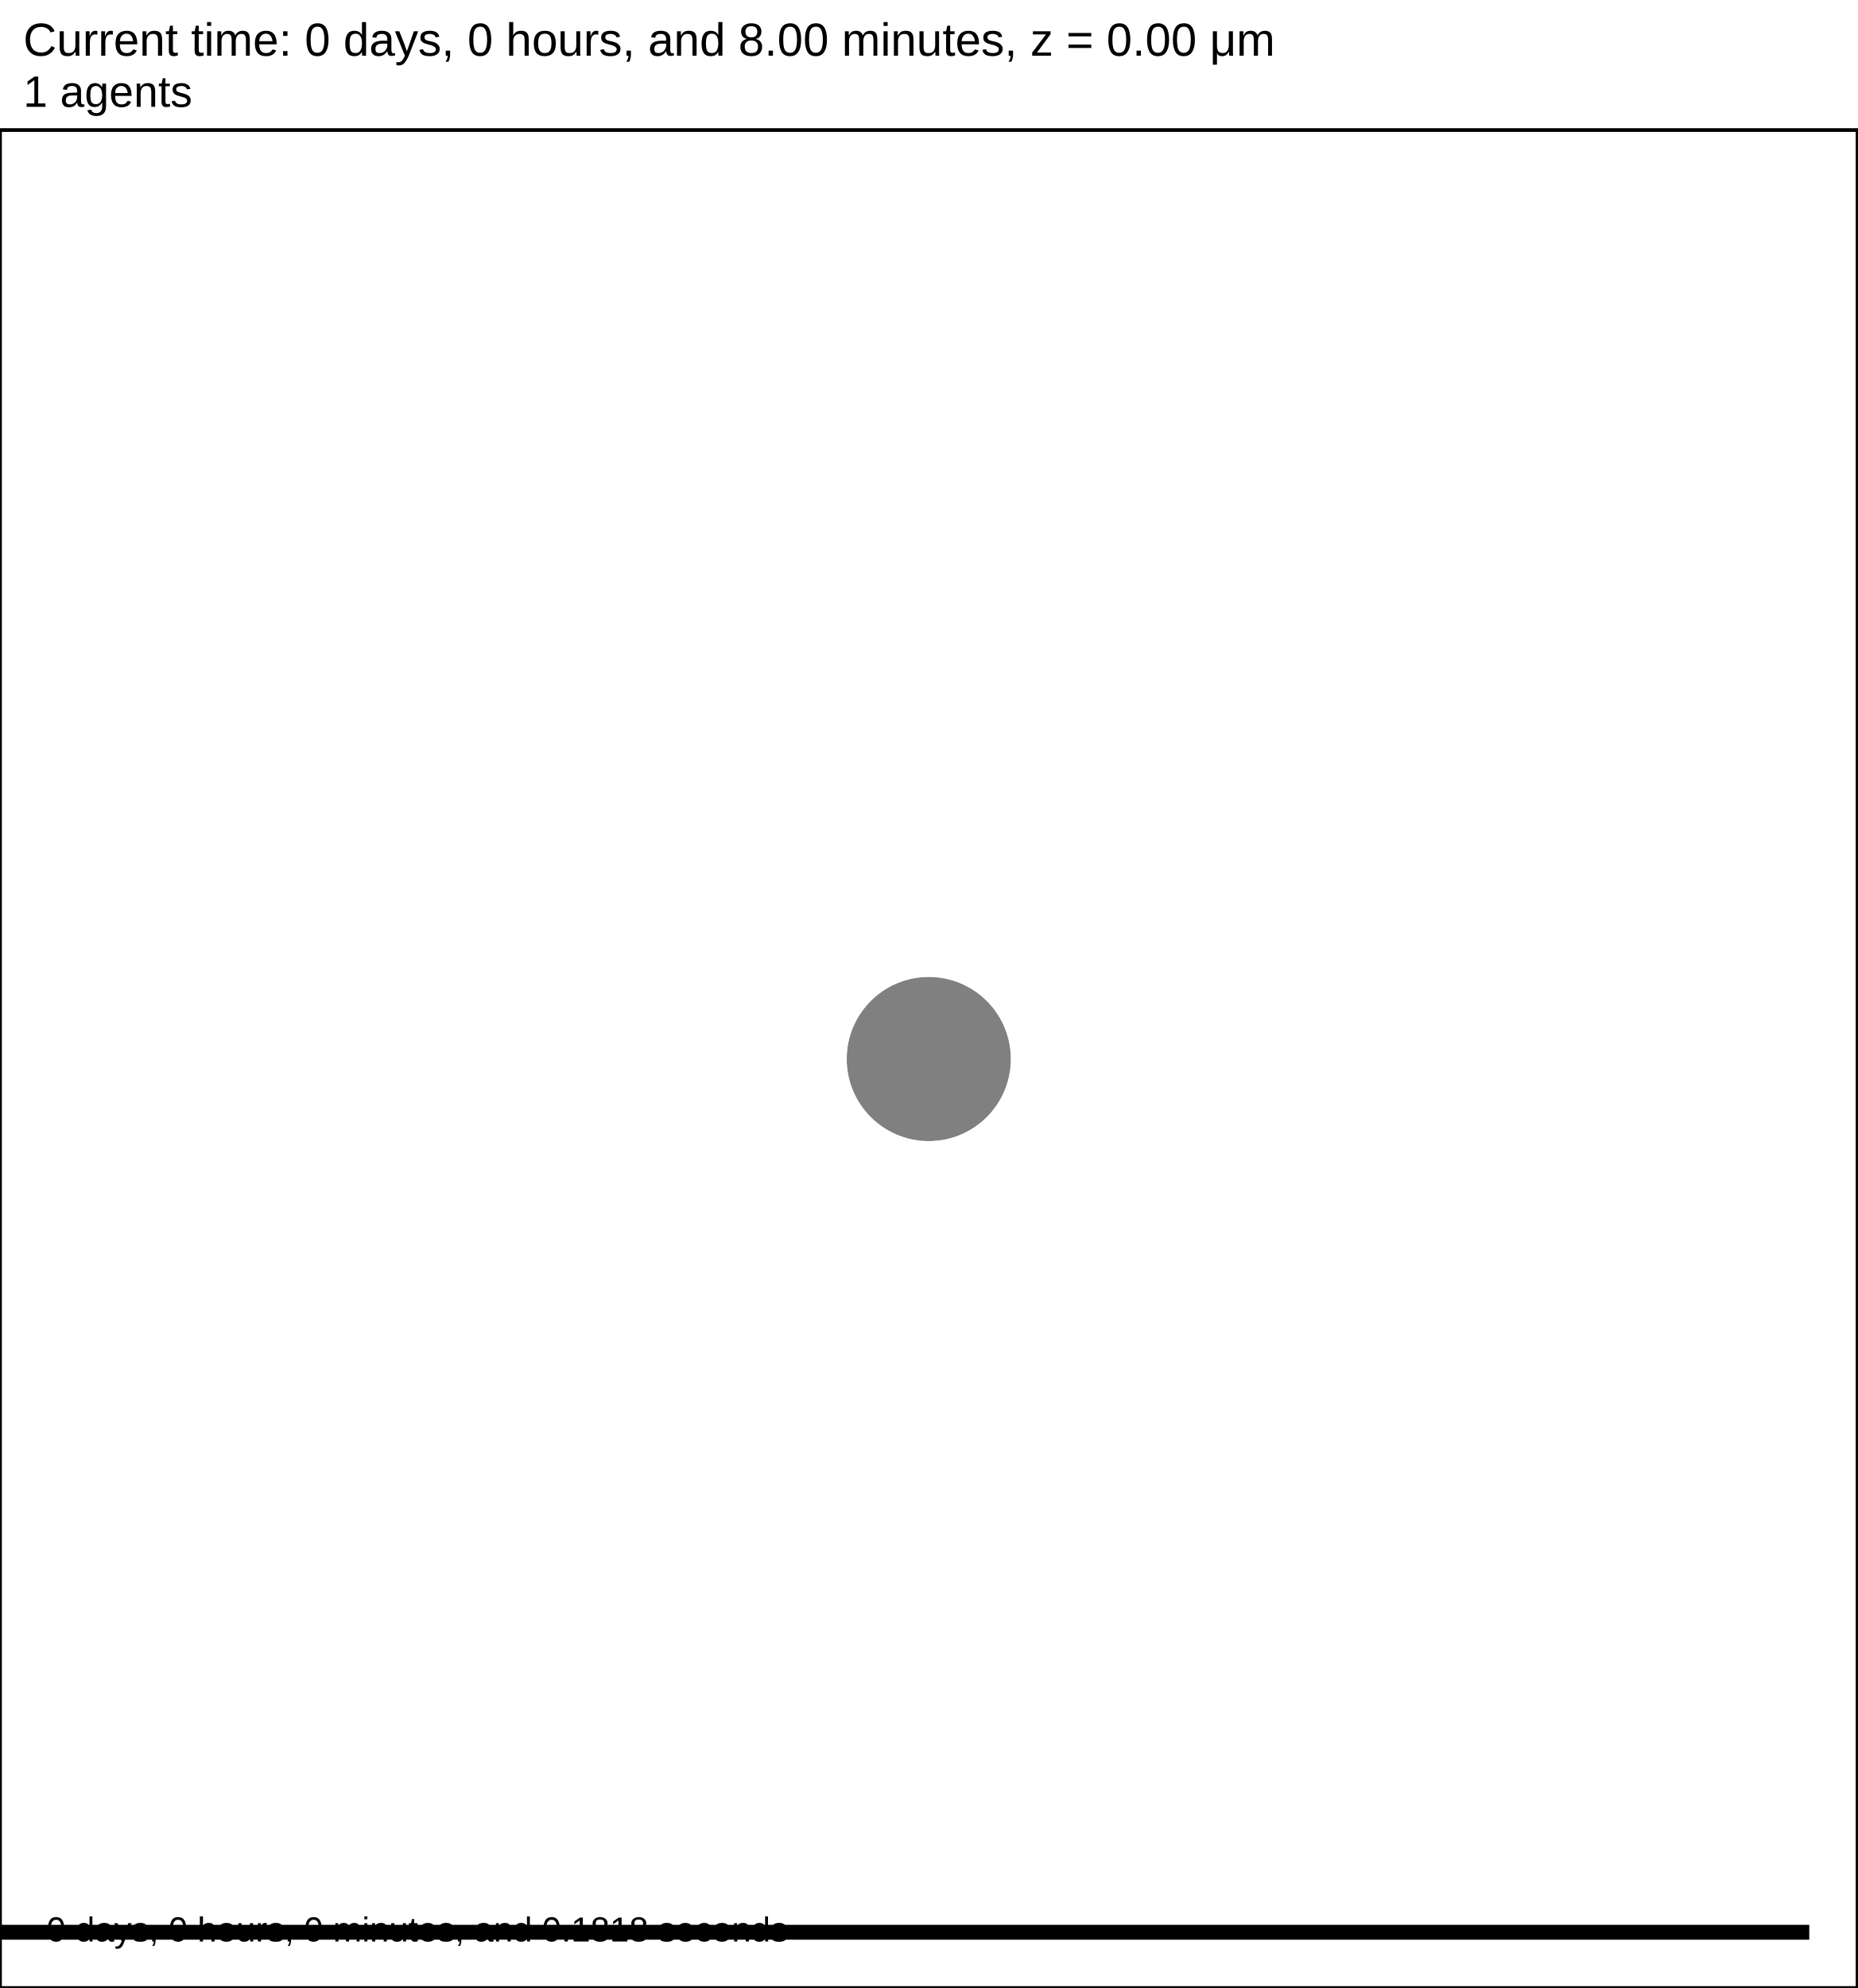
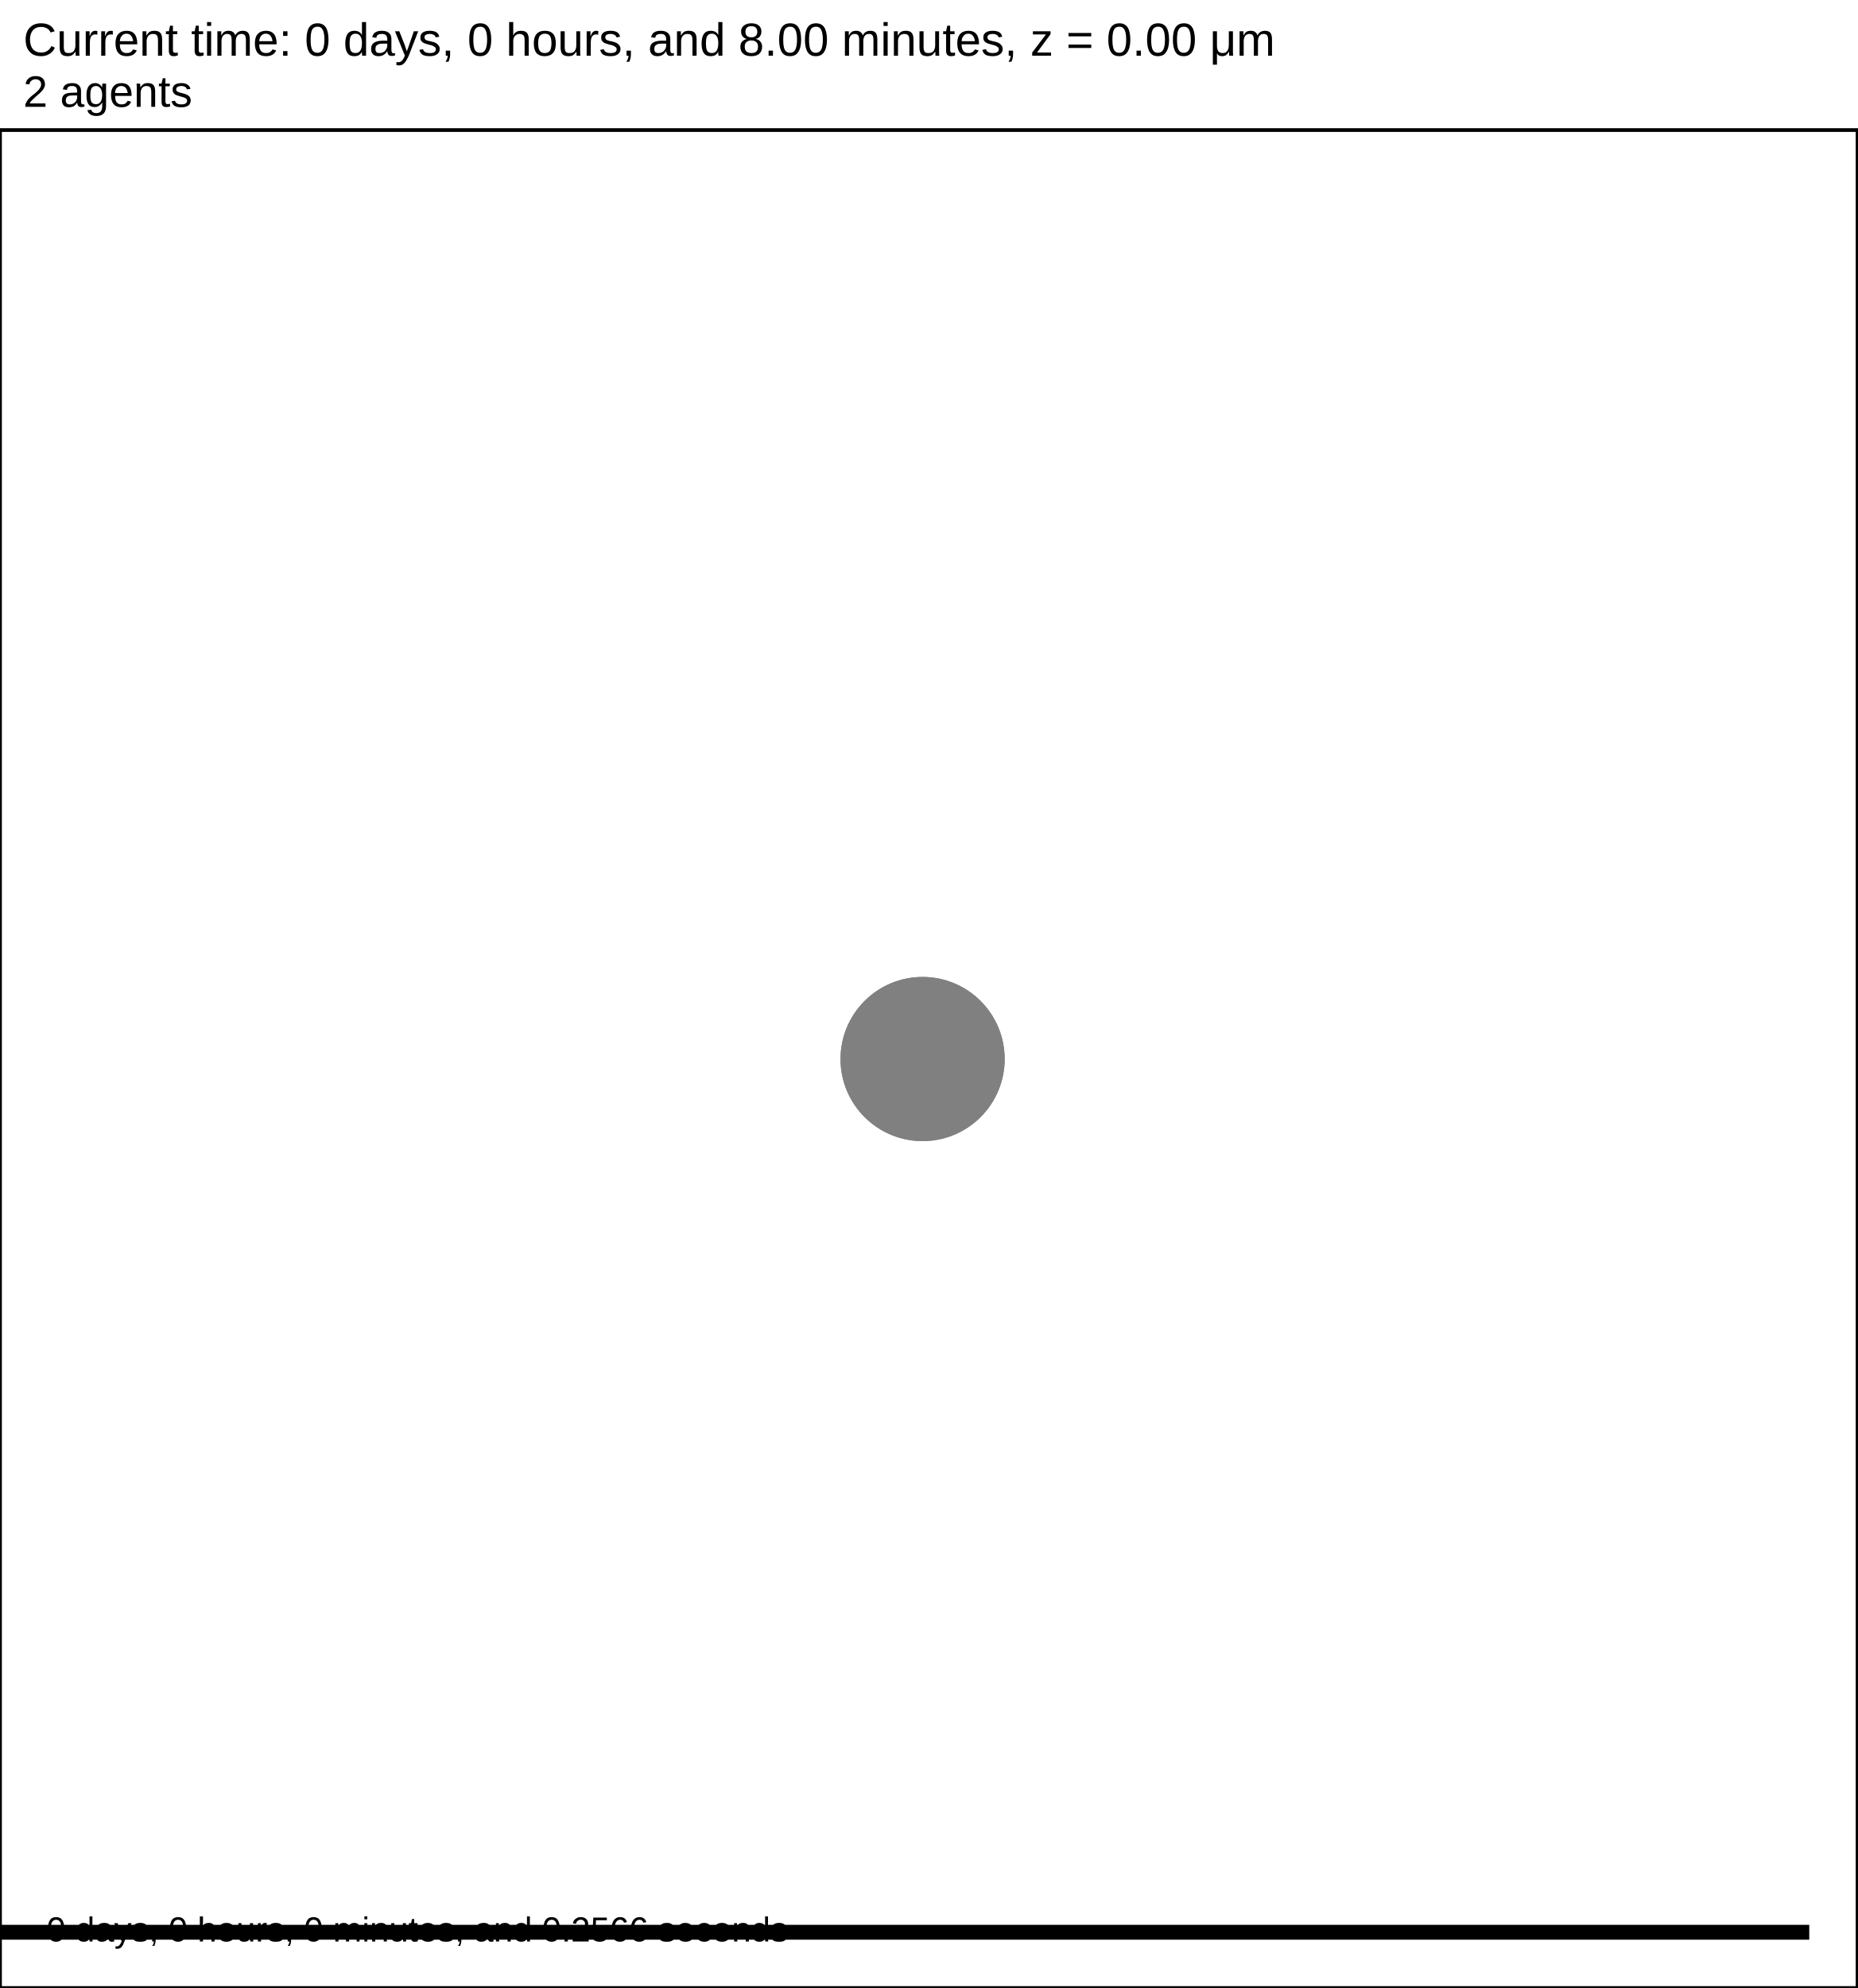
<svg xmlns="http://www.w3.org/2000/svg" version="1.1" width="120" height="128.4" id="svg2">
  <rect x="0" y="0" width="120" height="128.4" stroke-width="0.24" stroke="white" fill="white" />
  <text x="1.5" y="3.6" font-family="Arial" font-size="3" fill="black">
   Current time: 0 days, 0 hours, and 8.00 minutes, z = 0.00 μm
  </text>
  <text x="1.5" y="6.9" font-family="Arial" font-size="2.85" fill="black">
-    1 agents
+    2 agents
  </text>
  <g id="tissue" transform="translate(0,128.4) scale(1,-1)">
    <g id="ECM">
  </g>
    <g id="cells">
      <g id="cell0" type="agent" dead="false">
-         <circle cx="60" cy="60" r="5.016" stroke-width="0.5" stroke="black" fill="grey" />
-         <circle cx="60" cy="60" r="5.045" stroke-width="0.5" stroke="grey" fill="grey" />
+         <circle cx="59.6" cy="60" r="5" stroke-width="0.5" stroke="black" fill="grey" />
+         <circle cx="59.6" cy="60" r="5.052" stroke-width="0.5" stroke="grey" fill="grey" />
+       </g>
+       <g id="cell1" type="agent" dead="false">
+         <circle cx="59.6" cy="60" r="5" stroke-width="0.5" stroke="black" fill="grey" />
+         <circle cx="59.6" cy="60" r="5.052" stroke-width="0.5" stroke="grey" fill="grey" />
      </g>
    </g>
  </g>
  <rect x="-83" y="124.2" width="200" height="1.2" stroke-width="0.24" stroke="rgb(255,255,255)" fill="rgb(0,0,0)" />
  <text x="-82.25" y="123.45" font-family="Arial" font-size="3" fill="black">
   200 μm
  </text>
  <text x="3" y="125.4" font-family="Arial" font-size="2.25" fill="black">
-    0 days, 0 hours, 0 minutes, and 0.1818 seconds
+    0 days, 0 hours, 0 minutes, and 0.2566 seconds
  </text>
  <rect x="0" y="8.4" width="120" height="120" stroke-width="0.24" stroke="rgb(0,0,0)" fill="none" />
</svg>
